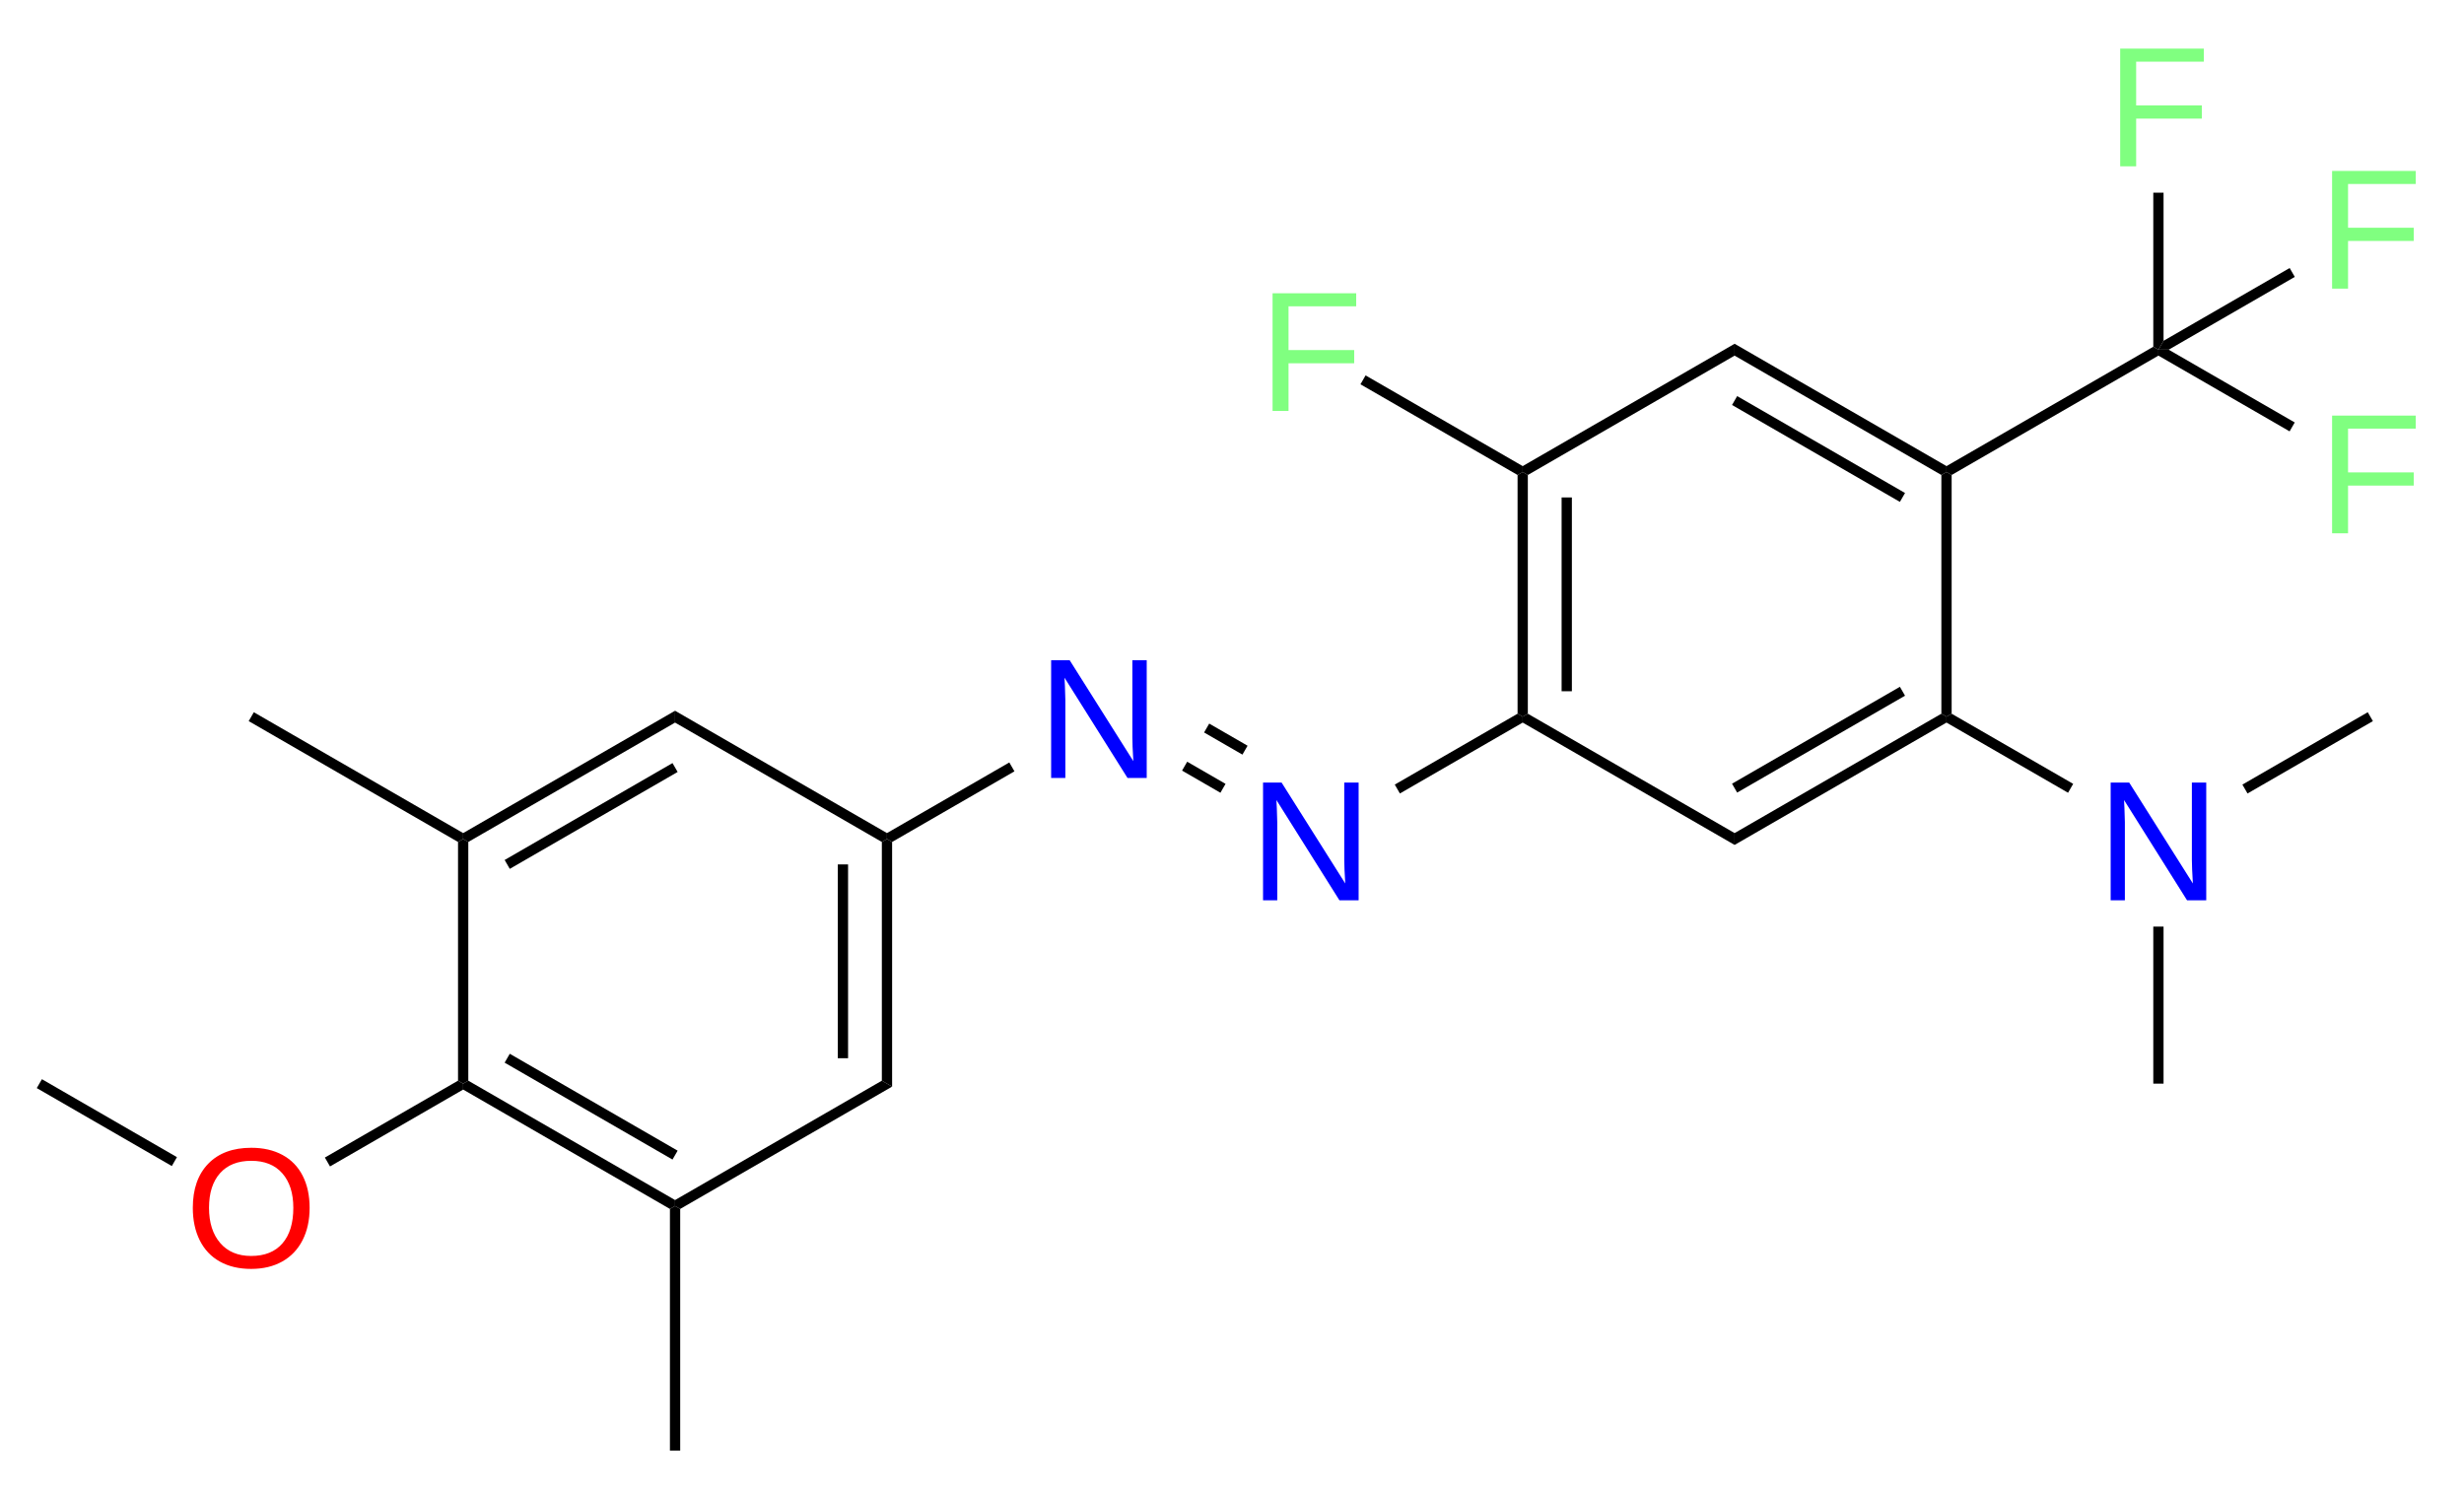
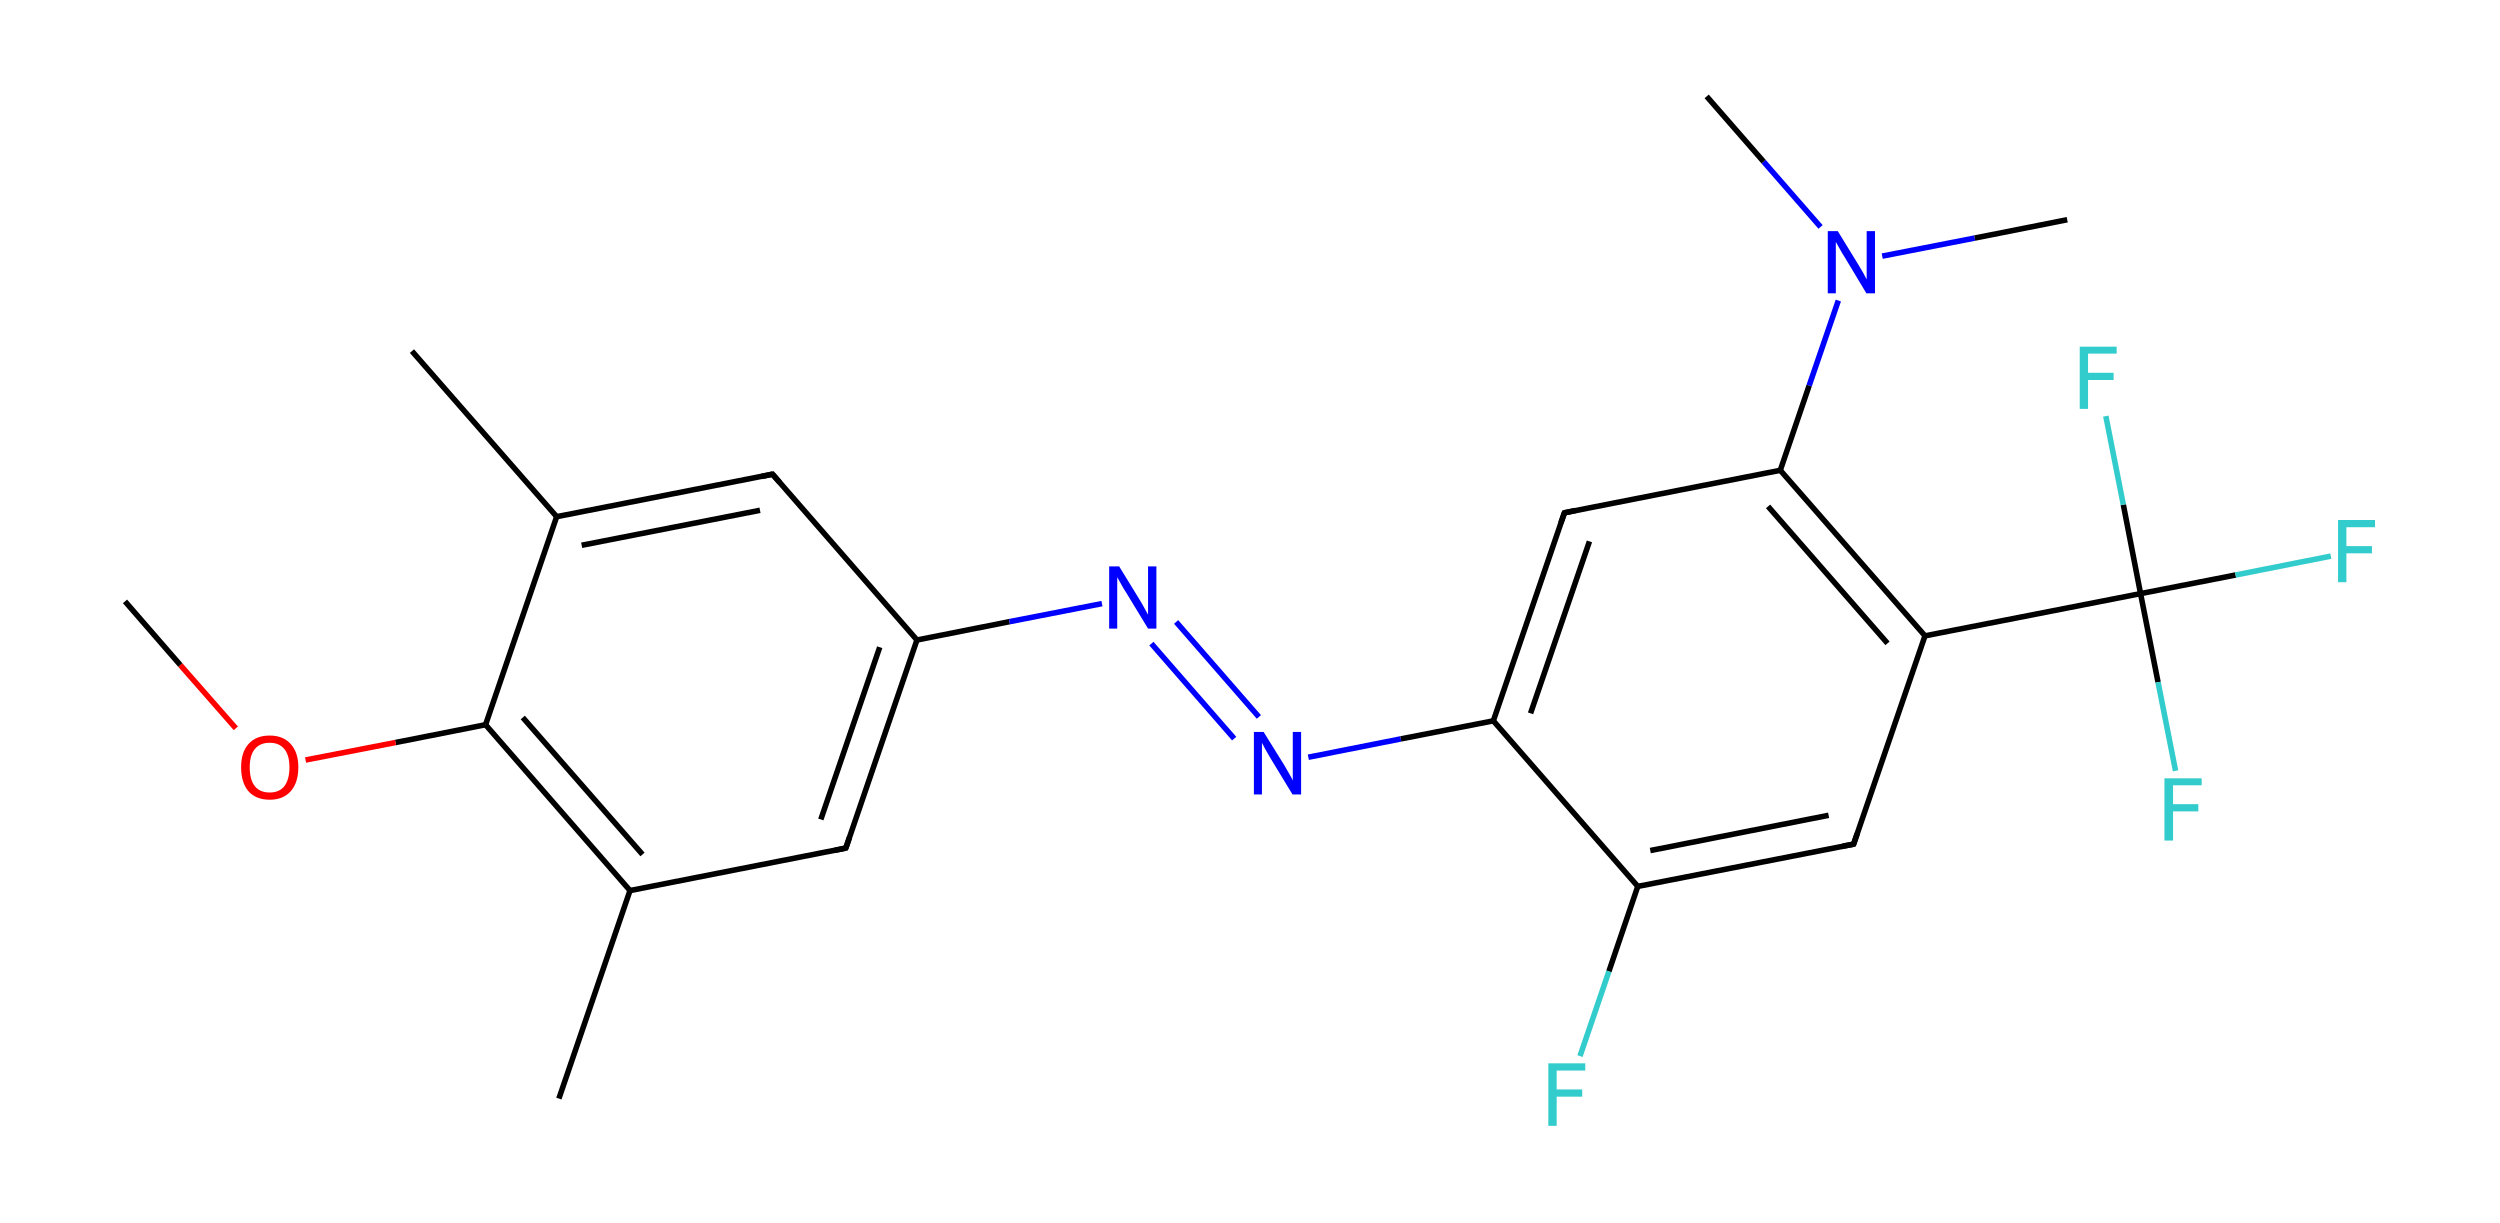
- <svg xmlns="http://www.w3.org/2000/svg" width="144px" height="87px" viewBox="0 0 144 87" style="background-color: #ffffff00" version="1.1">
-   <path stroke="none" fill="#000000" transform="matrix(0.05 0 0 0.05 -128 -167)" d="M 3095.36,4324.27 L 3101.36,4320.8 L 3107.36,4324.27 L 3107.36,4603.34 L 3101.36,4606.8 L 3095.36,4603.34 L 3095.36,4324.27 Z " />
-   <path stroke="none" fill="#000000" transform="matrix(0.05 0 0 0.05 -128 -167)" d="M 3101.36,4613.73 L 3101.36,4606.8 L 3107.36,4603.34 L 3349.04,4742.87 L 3349.04,4749.8 L 3343.04,4753.27 L 3101.36,4613.73 Z " />
-   <path stroke="none" fill="#000000" transform="matrix(0.05 0 0 0.05 -128 -167)" d="M 3149.84,4582.28 L 3155.84,4571.88 L 3352.04,4685.16 L 3346.04,4695.55 L 3149.84,4582.28 Z " />
-   <path stroke="none" fill="#000000" transform="matrix(0.05 0 0 0.05 -128 -167)" d="M 3355.04,4753.27 L 3349.04,4749.8 L 3349.04,4742.87 L 3590.73,4603.34 L 3602.73,4610.27 L 3355.04,4753.27 Z " />
-   <path stroke="none" fill="#000000" transform="matrix(0.05 0 0 0.05 -128 -167)" d="M 3602.73,4610.27 L 3590.73,4603.34 L 3590.73,4324.27 L 3596.73,4320.8 L 3602.73,4324.27 L 3602.73,4610.27 Z " />
-   <path stroke="none" fill="#000000" transform="matrix(0.05 0 0 0.05 -128 -167)" d="M 3551.25,4577.08 L 3539.25,4577.08 L 3539.25,4350.52 L 3551.25,4350.52 L 3551.25,4577.08 Z " />
-   <path stroke="none" fill="#000000" transform="matrix(0.05 0 0 0.05 -128 -167)" d="M 3596.73,4313.87 L 3596.73,4320.8 L 3590.73,4324.27 L 3349.04,4184.73 L 3349.04,4170.87 L 3596.73,4313.87 Z " />
-   <path stroke="none" fill="#000000" transform="matrix(0.05 0 0 0.05 -128 -167)" d="M 3349.04,4170.87 L 3349.04,4184.73 L 3107.36,4324.27 L 3101.36,4320.8 L 3101.36,4313.87 L 3349.04,4170.87 Z " />
-   <path stroke="none" fill="#000000" transform="matrix(0.05 0 0 0.05 -128 -167)" d="M 3346.04,4232.05 L 3352.04,4242.44 L 3155.84,4355.72 L 3149.84,4345.33 L 3346.04,4232.05 Z " />
-   <text x="0" y="0" stroke="none" fill="#0000ff" transform="matrix(0.05 0 0 0.05 60.6097 45.4716)" font-style="normal" font-weight="normal" font-size="200px" font-family="Arial">
- N</text>
-   <path stroke="none" fill="#000000" transform="matrix(0.05 0 0 0.05 -128 -167)" d="M 3602.73,4324.27 L 3596.73,4320.8 L 3596.73,4313.87 L 3739.72,4231.32 L 3745.72,4241.71 L 3602.73,4324.27 Z " />
-   <text x="0" y="0" stroke="none" fill="#0000ff" transform="matrix(0.05 0 0 0.05 72.9938 52.6216)" font-style="normal" font-weight="normal" font-size="200px" font-family="Arial">
- N</text>
-   <path stroke="none" fill="#000000" transform="matrix(0.05 0 0 0.05 -128 -167)" d="M 3941.63,4240.86 L 3947.63,4230.47 L 3992.46,4256.35 L 3986.46,4266.75 L 3941.63,4240.86 Z " />
-   <path stroke="none" fill="#000000" transform="matrix(0.05 0 0 0.05 -128 -167)" d="M 3967.37,4196.28 L 3973.37,4185.88 L 4018.2,4211.77 L 4012.2,4222.16 L 3967.37,4196.28 Z " />
-   <path stroke="none" fill="#000000" transform="matrix(0.05 0 0 0.05 -128 -167)" d="M 4196.25,4267.6 L 4190.25,4257.2 L 4333.78,4174.34 L 4339.78,4177.8 L 4339.78,4184.73 L 4196.25,4267.6 Z " />
-   <path stroke="none" fill="#000000" transform="matrix(0.05 0 0 0.05 -128 -167)" d="M 4339.78,4184.73 L 4339.78,4177.8 L 4345.78,4174.34 L 4587.46,4313.87 L 4587.46,4327.73 L 4339.78,4184.73 Z " />
-   <path stroke="none" fill="#000000" transform="matrix(0.05 0 0 0.05 -128 -167)" d="M 4587.46,4327.73 L 4587.46,4313.87 L 4829.14,4174.34 L 4835.14,4177.8 L 4835.14,4184.73 L 4587.46,4327.73 Z " />
-   <path stroke="none" fill="#000000" transform="matrix(0.05 0 0 0.05 -128 -167)" d="M 4590.46,4266.55 L 4584.46,4256.16 L 4780.66,4142.88 L 4786.66,4153.28 L 4590.46,4266.55 Z " />
-   <path stroke="none" fill="#000000" transform="matrix(0.05 0 0 0.05 -128 -167)" d="M 4841.14,4174.34 L 4835.14,4177.8 L 4829.14,4174.34 L 4829.14,3895.27 L 4835.14,3891.8 L 4841.14,3895.27 L 4841.14,4174.34 Z " />
-   <path stroke="none" fill="#000000" transform="matrix(0.05 0 0 0.05 -128 -167)" d="M 4835.14,3884.87 L 4835.14,3891.8 L 4829.14,3895.27 L 4587.46,3755.73 L 4587.46,3741.87 L 4835.14,3884.87 Z " />
-   <path stroke="none" fill="#000000" transform="matrix(0.05 0 0 0.05 -128 -167)" d="M 4786.66,3916.33 L 4780.66,3926.72 L 4584.46,3813.44 L 4590.46,3803.05 L 4786.66,3916.33 Z " />
-   <path stroke="none" fill="#000000" transform="matrix(0.05 0 0 0.05 -128 -167)" d="M 4587.46,3741.87 L 4587.46,3755.73 L 4345.78,3895.27 L 4339.78,3891.8 L 4339.78,3884.87 L 4587.46,3741.87 Z " />
-   <path stroke="none" fill="#000000" transform="matrix(0.05 0 0 0.05 -128 -167)" d="M 4333.78,3895.27 L 4339.78,3891.8 L 4345.78,3895.27 L 4345.78,4174.34 L 4339.78,4177.8 L 4333.78,4174.34 L 4333.78,3895.27 Z " />
-   <path stroke="none" fill="#000000" transform="matrix(0.05 0 0 0.05 -128 -167)" d="M 4385.26,3921.52 L 4397.26,3921.52 L 4397.26,4148.08 L 4385.26,4148.08 L 4385.26,3921.52 Z " />
-   <text x="0" y="0" stroke="none" fill="#ff0000" transform="matrix(0.05 0 0 0.05 10.7947 74.0716)" font-style="normal" font-weight="normal" font-size="200px" font-family="Arial">
- O</text>
-   <path stroke="none" fill="#000000" transform="matrix(0.05 0 0 0.05 -128 -167)" d="M 3095.36,4603.34 L 3101.36,4606.8 L 3101.36,4613.73 L 2945.72,4703.59 L 2939.72,4693.19 L 3095.36,4603.34 Z " />
-   <path stroke="none" fill="#000000" transform="matrix(0.05 0 0 0.05 -128 -167)" d="M 2766.82,4692.73 L 2760.82,4703.12 L 2602.99,4612 L 2608.99,4601.61 L 2766.82,4692.73 Z " />
-   <path stroke="none" fill="#000000" transform="matrix(0.05 0 0 0.05 -128 -167)" d="M 3101.36,4313.87 L 3101.36,4320.8 L 3095.36,4324.27 L 2850.68,4183 L 2856.68,4172.61 L 3101.36,4313.87 Z " />
-   <path stroke="none" fill="#000000" transform="matrix(0.05 0 0 0.05 -128 -167)" d="M 3343.04,4753.27 L 3349.04,4749.8 L 3355.04,4753.27 L 3355.04,5035.8 L 3343.04,5035.8 L 3343.04,4753.27 Z " />
-   <text x="0" y="0" stroke="none" fill="#0000ff" transform="matrix(0.05 0 0 0.05 122.53 52.6216)" font-style="normal" font-weight="normal" font-size="200px" font-family="Arial">
- N</text>
-   <path stroke="none" fill="#000000" transform="matrix(0.05 0 0 0.05 -128 -167)" d="M 4835.14,4184.73 L 4835.14,4177.8 L 4841.14,4174.34 L 4983.2,4256.35 L 4977.2,4266.75 L 4835.14,4184.73 Z " />
-   <path stroke="none" fill="#000000" transform="matrix(0.05 0 0 0.05 -128 -167)" d="M 5076.83,4423.22 L 5088.83,4423.22 L 5088.83,4606.8 L 5076.83,4606.8 L 5076.83,4423.22 Z " />
-   <path stroke="none" fill="#000000" transform="matrix(0.05 0 0 0.05 -128 -167)" d="M 5186.98,4267.6 L 5180.98,4257.2 L 5327.51,4172.61 L 5333.51,4183 L 5186.98,4267.6 Z " />
-   <path stroke="none" fill="#000000" transform="matrix(0.05 0 0 0.05 -128 -167)" d="M 4841.14,3895.27 L 4835.14,3891.8 L 4835.14,3884.87 L 5076.83,3745.34 L 5082.83,3748.8 L 5082.83,3755.73 L 4841.14,3895.27 Z " />
-   <text x="0" y="0" stroke="none" fill="#80ff80" transform="matrix(0.05 0 0 0.05 135.471 16.8716)" font-style="normal" font-weight="normal" font-size="200px" font-family="Arial">
- F</text>
-   <path stroke="none" fill="#000000" transform="matrix(0.05 0 0 0.05 -128 -167)" d="M 5094.83,3748.8 L 5082.83,3748.8 L 5088.83,3738.41 L 5236.23,3653.31 L 5242.23,3663.7 L 5094.83,3748.8 Z " />
-   <text x="0" y="0" stroke="none" fill="#80ff80" transform="matrix(0.05 0 0 0.05 123.087 9.72163)" font-style="normal" font-weight="normal" font-size="200px" font-family="Arial">
- F</text>
-   <path stroke="none" fill="#000000" transform="matrix(0.05 0 0 0.05 -128 -167)" d="M 5088.83,3738.41 L 5082.83,3748.8 L 5076.83,3745.34 L 5076.83,3565.22 L 5088.83,3565.22 L 5088.83,3738.41 Z " />
-   <text x="0" y="0" stroke="none" fill="#80ff80" transform="matrix(0.05 0 0 0.05 135.471 31.1716)" font-style="normal" font-weight="normal" font-size="200px" font-family="Arial">
- F</text>
-   <path stroke="none" fill="#000000" transform="matrix(0.05 0 0 0.05 -128 -167)" d="M 5082.83,3755.73 L 5082.83,3748.8 L 5094.83,3748.8 L 5242.16,3833.86 L 5236.16,3844.26 L 5082.83,3755.73 Z " />
-   <text x="0" y="0" stroke="none" fill="#80ff80" transform="matrix(0.05 0 0 0.05 73.5505 24.0216)" font-style="normal" font-weight="normal" font-size="200px" font-family="Arial">
- F</text>
-   <path stroke="none" fill="#000000" transform="matrix(0.05 0 0 0.05 -128 -167)" d="M 4339.78,3884.87 L 4339.78,3891.8 L 4333.78,3895.27 L 4150.14,3789.25 L 4156.14,3778.85 L 4339.78,3884.87 Z " />
+ <svg xmlns="http://www.w3.org/2000/svg" version="1.1" baseProfile="full" xml:space="preserve" width="900px" height="440px" viewBox="0 0 900 440">
+   <path class="bond-0 atom-0 atom-1" d="M 304.5,305.3 L 226.8,320.6" style="fill:none;fill-rule:evenodd;stroke:#000000;stroke-width:2.0px;stroke-linecap:butt;stroke-linejoin:miter;stroke-opacity:1" />
+   <path class="bond-1 atom-1 atom-2" d="M 226.8,320.6 L 201.2,395.5" style="fill:none;fill-rule:evenodd;stroke:#000000;stroke-width:2.0px;stroke-linecap:butt;stroke-linejoin:miter;stroke-opacity:1" />
+   <path class="bond-2 atom-1 atom-3" d="M 226.8,320.6 L 174.8,260.9" style="fill:none;fill-rule:evenodd;stroke:#000000;stroke-width:2.0px;stroke-linecap:butt;stroke-linejoin:miter;stroke-opacity:1" />
+   <path class="bond-2 atom-1 atom-3" d="M 231.3,307.6 L 188.2,258.3" style="fill:none;fill-rule:evenodd;stroke:#000000;stroke-width:2.0px;stroke-linecap:butt;stroke-linejoin:miter;stroke-opacity:1" />
+   <path class="bond-3 atom-3 atom-4" d="M 174.8,260.9 L 142.4,267.3" style="fill:none;fill-rule:evenodd;stroke:#000000;stroke-width:2.0px;stroke-linecap:butt;stroke-linejoin:miter;stroke-opacity:1" />
+   <path class="bond-3 atom-3 atom-4" d="M 142.4,267.3 L 110.0,273.6" style="fill:none;fill-rule:evenodd;stroke:#FF0000;stroke-width:2.0px;stroke-linecap:butt;stroke-linejoin:miter;stroke-opacity:1" />
+   <path class="bond-4 atom-4 atom-5" d="M 84.9,262.2 L 64.9,239.4" style="fill:none;fill-rule:evenodd;stroke:#FF0000;stroke-width:2.0px;stroke-linecap:butt;stroke-linejoin:miter;stroke-opacity:1" />
+   <path class="bond-4 atom-4 atom-5" d="M 64.9,239.4 L 45.0,216.5" style="fill:none;fill-rule:evenodd;stroke:#000000;stroke-width:2.0px;stroke-linecap:butt;stroke-linejoin:miter;stroke-opacity:1" />
+   <path class="bond-5 atom-3 atom-6" d="M 174.8,260.9 L 200.4,186.0" style="fill:none;fill-rule:evenodd;stroke:#000000;stroke-width:2.0px;stroke-linecap:butt;stroke-linejoin:miter;stroke-opacity:1" />
+   <path class="bond-6 atom-6 atom-7" d="M 200.4,186.0 L 148.3,126.4" style="fill:none;fill-rule:evenodd;stroke:#000000;stroke-width:2.0px;stroke-linecap:butt;stroke-linejoin:miter;stroke-opacity:1" />
+   <path class="bond-7 atom-6 atom-8" d="M 200.4,186.0 L 278.1,170.7" style="fill:none;fill-rule:evenodd;stroke:#000000;stroke-width:2.0px;stroke-linecap:butt;stroke-linejoin:miter;stroke-opacity:1" />
+   <path class="bond-7 atom-6 atom-8" d="M 209.4,196.3 L 273.6,183.7" style="fill:none;fill-rule:evenodd;stroke:#000000;stroke-width:2.0px;stroke-linecap:butt;stroke-linejoin:miter;stroke-opacity:1" />
+   <path class="bond-8 atom-8 atom-9" d="M 278.1,170.7 L 330.1,230.4" style="fill:none;fill-rule:evenodd;stroke:#000000;stroke-width:2.0px;stroke-linecap:butt;stroke-linejoin:miter;stroke-opacity:1" />
+   <path class="bond-9 atom-9 atom-10" d="M 330.1,230.4 L 363.4,223.8" style="fill:none;fill-rule:evenodd;stroke:#000000;stroke-width:2.0px;stroke-linecap:butt;stroke-linejoin:miter;stroke-opacity:1" />
+   <path class="bond-9 atom-9 atom-10" d="M 363.4,223.8 L 396.7,217.3" style="fill:none;fill-rule:evenodd;stroke:#0000FF;stroke-width:2.0px;stroke-linecap:butt;stroke-linejoin:miter;stroke-opacity:1" />
+   <path class="bond-10 atom-10 atom-11" d="M 423.4,223.9 L 453.2,258.1" style="fill:none;fill-rule:evenodd;stroke:#0000FF;stroke-width:2.0px;stroke-linecap:butt;stroke-linejoin:miter;stroke-opacity:1" />
+   <path class="bond-10 atom-10 atom-11" d="M 414.5,231.7 L 444.3,265.9" style="fill:none;fill-rule:evenodd;stroke:#0000FF;stroke-width:2.0px;stroke-linecap:butt;stroke-linejoin:miter;stroke-opacity:1" />
+   <path class="bond-11 atom-11 atom-12" d="M 471.0,272.6 L 504.3,266.0" style="fill:none;fill-rule:evenodd;stroke:#0000FF;stroke-width:2.0px;stroke-linecap:butt;stroke-linejoin:miter;stroke-opacity:1" />
+   <path class="bond-11 atom-11 atom-12" d="M 504.3,266.0 L 537.6,259.5" style="fill:none;fill-rule:evenodd;stroke:#000000;stroke-width:2.0px;stroke-linecap:butt;stroke-linejoin:miter;stroke-opacity:1" />
+   <path class="bond-12 atom-12 atom-13" d="M 537.6,259.5 L 589.6,319.1" style="fill:none;fill-rule:evenodd;stroke:#000000;stroke-width:2.0px;stroke-linecap:butt;stroke-linejoin:miter;stroke-opacity:1" />
+   <path class="bond-13 atom-13 atom-14" d="M 589.6,319.1 L 579.2,349.7" style="fill:none;fill-rule:evenodd;stroke:#000000;stroke-width:2.0px;stroke-linecap:butt;stroke-linejoin:miter;stroke-opacity:1" />
+   <path class="bond-13 atom-13 atom-14" d="M 579.2,349.7 L 568.8,380.2" style="fill:none;fill-rule:evenodd;stroke:#33CCCC;stroke-width:2.0px;stroke-linecap:butt;stroke-linejoin:miter;stroke-opacity:1" />
+   <path class="bond-14 atom-13 atom-15" d="M 589.6,319.1 L 667.3,303.9" style="fill:none;fill-rule:evenodd;stroke:#000000;stroke-width:2.0px;stroke-linecap:butt;stroke-linejoin:miter;stroke-opacity:1" />
+   <path class="bond-14 atom-13 atom-15" d="M 594.1,306.2 L 658.3,293.5" style="fill:none;fill-rule:evenodd;stroke:#000000;stroke-width:2.0px;stroke-linecap:butt;stroke-linejoin:miter;stroke-opacity:1" />
+   <path class="bond-15 atom-15 atom-16" d="M 667.3,303.9 L 693.0,228.9" style="fill:none;fill-rule:evenodd;stroke:#000000;stroke-width:2.0px;stroke-linecap:butt;stroke-linejoin:miter;stroke-opacity:1" />
+   <path class="bond-16 atom-16 atom-17" d="M 693.0,228.9 L 770.6,213.7" style="fill:none;fill-rule:evenodd;stroke:#000000;stroke-width:2.0px;stroke-linecap:butt;stroke-linejoin:miter;stroke-opacity:1" />
+   <path class="bond-17 atom-17 atom-18" d="M 770.6,213.7 L 804.8,207.0" style="fill:none;fill-rule:evenodd;stroke:#000000;stroke-width:2.0px;stroke-linecap:butt;stroke-linejoin:miter;stroke-opacity:1" />
+   <path class="bond-17 atom-17 atom-18" d="M 804.8,207.0 L 839.1,200.2" style="fill:none;fill-rule:evenodd;stroke:#33CCCC;stroke-width:2.0px;stroke-linecap:butt;stroke-linejoin:miter;stroke-opacity:1" />
+   <path class="bond-18 atom-17 atom-19" d="M 770.6,213.7 L 776.9,245.6" style="fill:none;fill-rule:evenodd;stroke:#000000;stroke-width:2.0px;stroke-linecap:butt;stroke-linejoin:miter;stroke-opacity:1" />
+   <path class="bond-18 atom-17 atom-19" d="M 776.9,245.6 L 783.2,277.5" style="fill:none;fill-rule:evenodd;stroke:#33CCCC;stroke-width:2.0px;stroke-linecap:butt;stroke-linejoin:miter;stroke-opacity:1" />
+   <path class="bond-19 atom-17 atom-20" d="M 770.6,213.7 L 764.4,181.7" style="fill:none;fill-rule:evenodd;stroke:#000000;stroke-width:2.0px;stroke-linecap:butt;stroke-linejoin:miter;stroke-opacity:1" />
+   <path class="bond-19 atom-17 atom-20" d="M 764.4,181.7 L 758.1,149.8" style="fill:none;fill-rule:evenodd;stroke:#33CCCC;stroke-width:2.0px;stroke-linecap:butt;stroke-linejoin:miter;stroke-opacity:1" />
+   <path class="bond-20 atom-16 atom-21" d="M 693.0,228.9 L 640.9,169.3" style="fill:none;fill-rule:evenodd;stroke:#000000;stroke-width:2.0px;stroke-linecap:butt;stroke-linejoin:miter;stroke-opacity:1" />
+   <path class="bond-20 atom-16 atom-21" d="M 679.5,231.6 L 636.5,182.3" style="fill:none;fill-rule:evenodd;stroke:#000000;stroke-width:2.0px;stroke-linecap:butt;stroke-linejoin:miter;stroke-opacity:1" />
+   <path class="bond-21 atom-21 atom-22" d="M 640.9,169.3 L 651.3,138.8" style="fill:none;fill-rule:evenodd;stroke:#000000;stroke-width:2.0px;stroke-linecap:butt;stroke-linejoin:miter;stroke-opacity:1" />
+   <path class="bond-21 atom-21 atom-22" d="M 651.3,138.8 L 661.8,108.2" style="fill:none;fill-rule:evenodd;stroke:#0000FF;stroke-width:2.0px;stroke-linecap:butt;stroke-linejoin:miter;stroke-opacity:1" />
+   <path class="bond-22 atom-22 atom-23" d="M 655.4,81.7 L 634.9,58.2" style="fill:none;fill-rule:evenodd;stroke:#0000FF;stroke-width:2.0px;stroke-linecap:butt;stroke-linejoin:miter;stroke-opacity:1" />
+   <path class="bond-22 atom-22 atom-23" d="M 634.9,58.2 L 614.4,34.7" style="fill:none;fill-rule:evenodd;stroke:#000000;stroke-width:2.0px;stroke-linecap:butt;stroke-linejoin:miter;stroke-opacity:1" />
+   <path class="bond-23 atom-22 atom-24" d="M 677.6,92.2 L 710.9,85.7" style="fill:none;fill-rule:evenodd;stroke:#0000FF;stroke-width:2.0px;stroke-linecap:butt;stroke-linejoin:miter;stroke-opacity:1" />
+   <path class="bond-23 atom-22 atom-24" d="M 710.9,85.7 L 744.2,79.1" style="fill:none;fill-rule:evenodd;stroke:#000000;stroke-width:2.0px;stroke-linecap:butt;stroke-linejoin:miter;stroke-opacity:1" />
+   <path class="bond-24 atom-21 atom-25" d="M 640.9,169.3 L 563.2,184.6" style="fill:none;fill-rule:evenodd;stroke:#000000;stroke-width:2.0px;stroke-linecap:butt;stroke-linejoin:miter;stroke-opacity:1" />
+   <path class="bond-25 atom-9 atom-0" d="M 330.1,230.4 L 304.5,305.3" style="fill:none;fill-rule:evenodd;stroke:#000000;stroke-width:2.0px;stroke-linecap:butt;stroke-linejoin:miter;stroke-opacity:1" />
+   <path class="bond-25 atom-9 atom-0" d="M 316.7,233.0 L 295.5,295.0" style="fill:none;fill-rule:evenodd;stroke:#000000;stroke-width:2.0px;stroke-linecap:butt;stroke-linejoin:miter;stroke-opacity:1" />
+   <path class="bond-26 atom-25 atom-12" d="M 563.2,184.6 L 537.6,259.5" style="fill:none;fill-rule:evenodd;stroke:#000000;stroke-width:2.0px;stroke-linecap:butt;stroke-linejoin:miter;stroke-opacity:1" />
+   <path class="bond-26 atom-25 atom-12" d="M 572.2,194.9 L 551.0,256.8" style="fill:none;fill-rule:evenodd;stroke:#000000;stroke-width:2.0px;stroke-linecap:butt;stroke-linejoin:miter;stroke-opacity:1" />
+   <path d="M 300.6,306.1 L 304.5,305.3 L 305.8,301.5" style="fill:none;stroke:#000000;stroke-width:2.0px;stroke-linecap:butt;stroke-linejoin:miter;stroke-miterlimit:10;stroke-opacity:1;" />
+   <path d="M 274.2,171.5 L 278.1,170.7 L 280.7,173.7" style="fill:none;stroke:#000000;stroke-width:2.0px;stroke-linecap:butt;stroke-linejoin:miter;stroke-miterlimit:10;stroke-opacity:1;" />
+   <path d="M 663.4,304.6 L 667.3,303.9 L 668.6,300.1" style="fill:none;stroke:#000000;stroke-width:2.0px;stroke-linecap:butt;stroke-linejoin:miter;stroke-miterlimit:10;stroke-opacity:1;" />
+   <path d="M 567.1,183.8 L 563.2,184.6 L 561.9,188.3" style="fill:none;stroke:#000000;stroke-width:2.0px;stroke-linecap:butt;stroke-linejoin:miter;stroke-miterlimit:10;stroke-opacity:1;" />
+   <path class="atom-4" d="M 86.8 276.2 Q 86.8 270.9, 89.4 267.9 Q 92.1 264.8, 97.1 264.8 Q 102.0 264.8, 104.7 267.9 Q 107.4 270.9, 107.4 276.2 Q 107.4 281.7, 104.7 284.8 Q 102.0 287.9, 97.1 287.9 Q 92.1 287.9, 89.4 284.8 Q 86.8 281.7, 86.8 276.2 M 97.1 285.3 Q 100.5 285.3, 102.3 283.1 Q 104.2 280.7, 104.2 276.2 Q 104.2 271.8, 102.3 269.6 Q 100.5 267.4, 97.1 267.4 Q 93.6 267.4, 91.8 269.6 Q 89.9 271.8, 89.9 276.2 Q 89.9 280.8, 91.8 283.1 Q 93.6 285.3, 97.1 285.3 " fill="#FF0000" />
+   <path class="atom-10" d="M 402.9 203.9 L 410.2 215.8 Q 410.9 216.9, 412.1 219.1 Q 413.3 221.2, 413.3 221.3 L 413.3 203.9 L 416.3 203.9 L 416.3 226.3 L 413.3 226.3 L 405.4 213.3 Q 404.4 211.8, 403.5 210.1 Q 402.5 208.3, 402.2 207.8 L 402.2 226.3 L 399.3 226.3 L 399.3 203.9 L 402.9 203.9 " fill="#0000FF" />
+   <path class="atom-11" d="M 454.9 263.5 L 462.3 275.4 Q 463.0 276.6, 464.2 278.7 Q 465.4 280.8, 465.4 281.0 L 465.4 263.5 L 468.4 263.5 L 468.4 286.0 L 465.3 286.0 L 457.4 273.0 Q 456.5 271.5, 455.5 269.7 Q 454.6 268.0, 454.3 267.4 L 454.3 286.0 L 451.4 286.0 L 451.4 263.5 L 454.9 263.5 " fill="#0000FF" />
+   <path class="atom-14" d="M 557.4 382.8 L 570.7 382.8 L 570.7 385.4 L 560.4 385.4 L 560.4 392.2 L 569.6 392.2 L 569.6 394.8 L 560.4 394.8 L 560.4 405.3 L 557.4 405.3 L 557.4 382.8 " fill="#33CCCC" />
+   <path class="atom-18" d="M 841.7 187.2 L 855.0 187.2 L 855.0 189.8 L 844.7 189.8 L 844.7 196.6 L 853.9 196.6 L 853.9 199.2 L 844.7 199.2 L 844.7 209.6 L 841.7 209.6 L 841.7 187.2 " fill="#33CCCC" />
+   <path class="atom-19" d="M 779.2 280.2 L 792.6 280.2 L 792.6 282.7 L 782.3 282.7 L 782.3 289.5 L 791.4 289.5 L 791.4 292.1 L 782.3 292.1 L 782.3 302.6 L 779.2 302.6 L 779.2 280.2 " fill="#33CCCC" />
+   <path class="atom-20" d="M 748.7 124.8 L 762.0 124.8 L 762.0 127.3 L 751.7 127.3 L 751.7 134.2 L 760.9 134.2 L 760.9 136.8 L 751.7 136.8 L 751.7 147.2 L 748.7 147.2 L 748.7 124.8 " fill="#33CCCC" />
+   <path class="atom-22" d="M 661.6 83.2 L 668.9 95.1 Q 669.6 96.2, 670.8 98.3 Q 672.0 100.5, 672.0 100.6 L 672.0 83.2 L 675.0 83.2 L 675.0 105.6 L 671.9 105.6 L 664.1 92.6 Q 663.1 91.1, 662.2 89.4 Q 661.2 87.6, 660.9 87.1 L 660.9 105.6 L 658.0 105.6 L 658.0 83.2 L 661.6 83.2 " fill="#0000FF" />
</svg>
